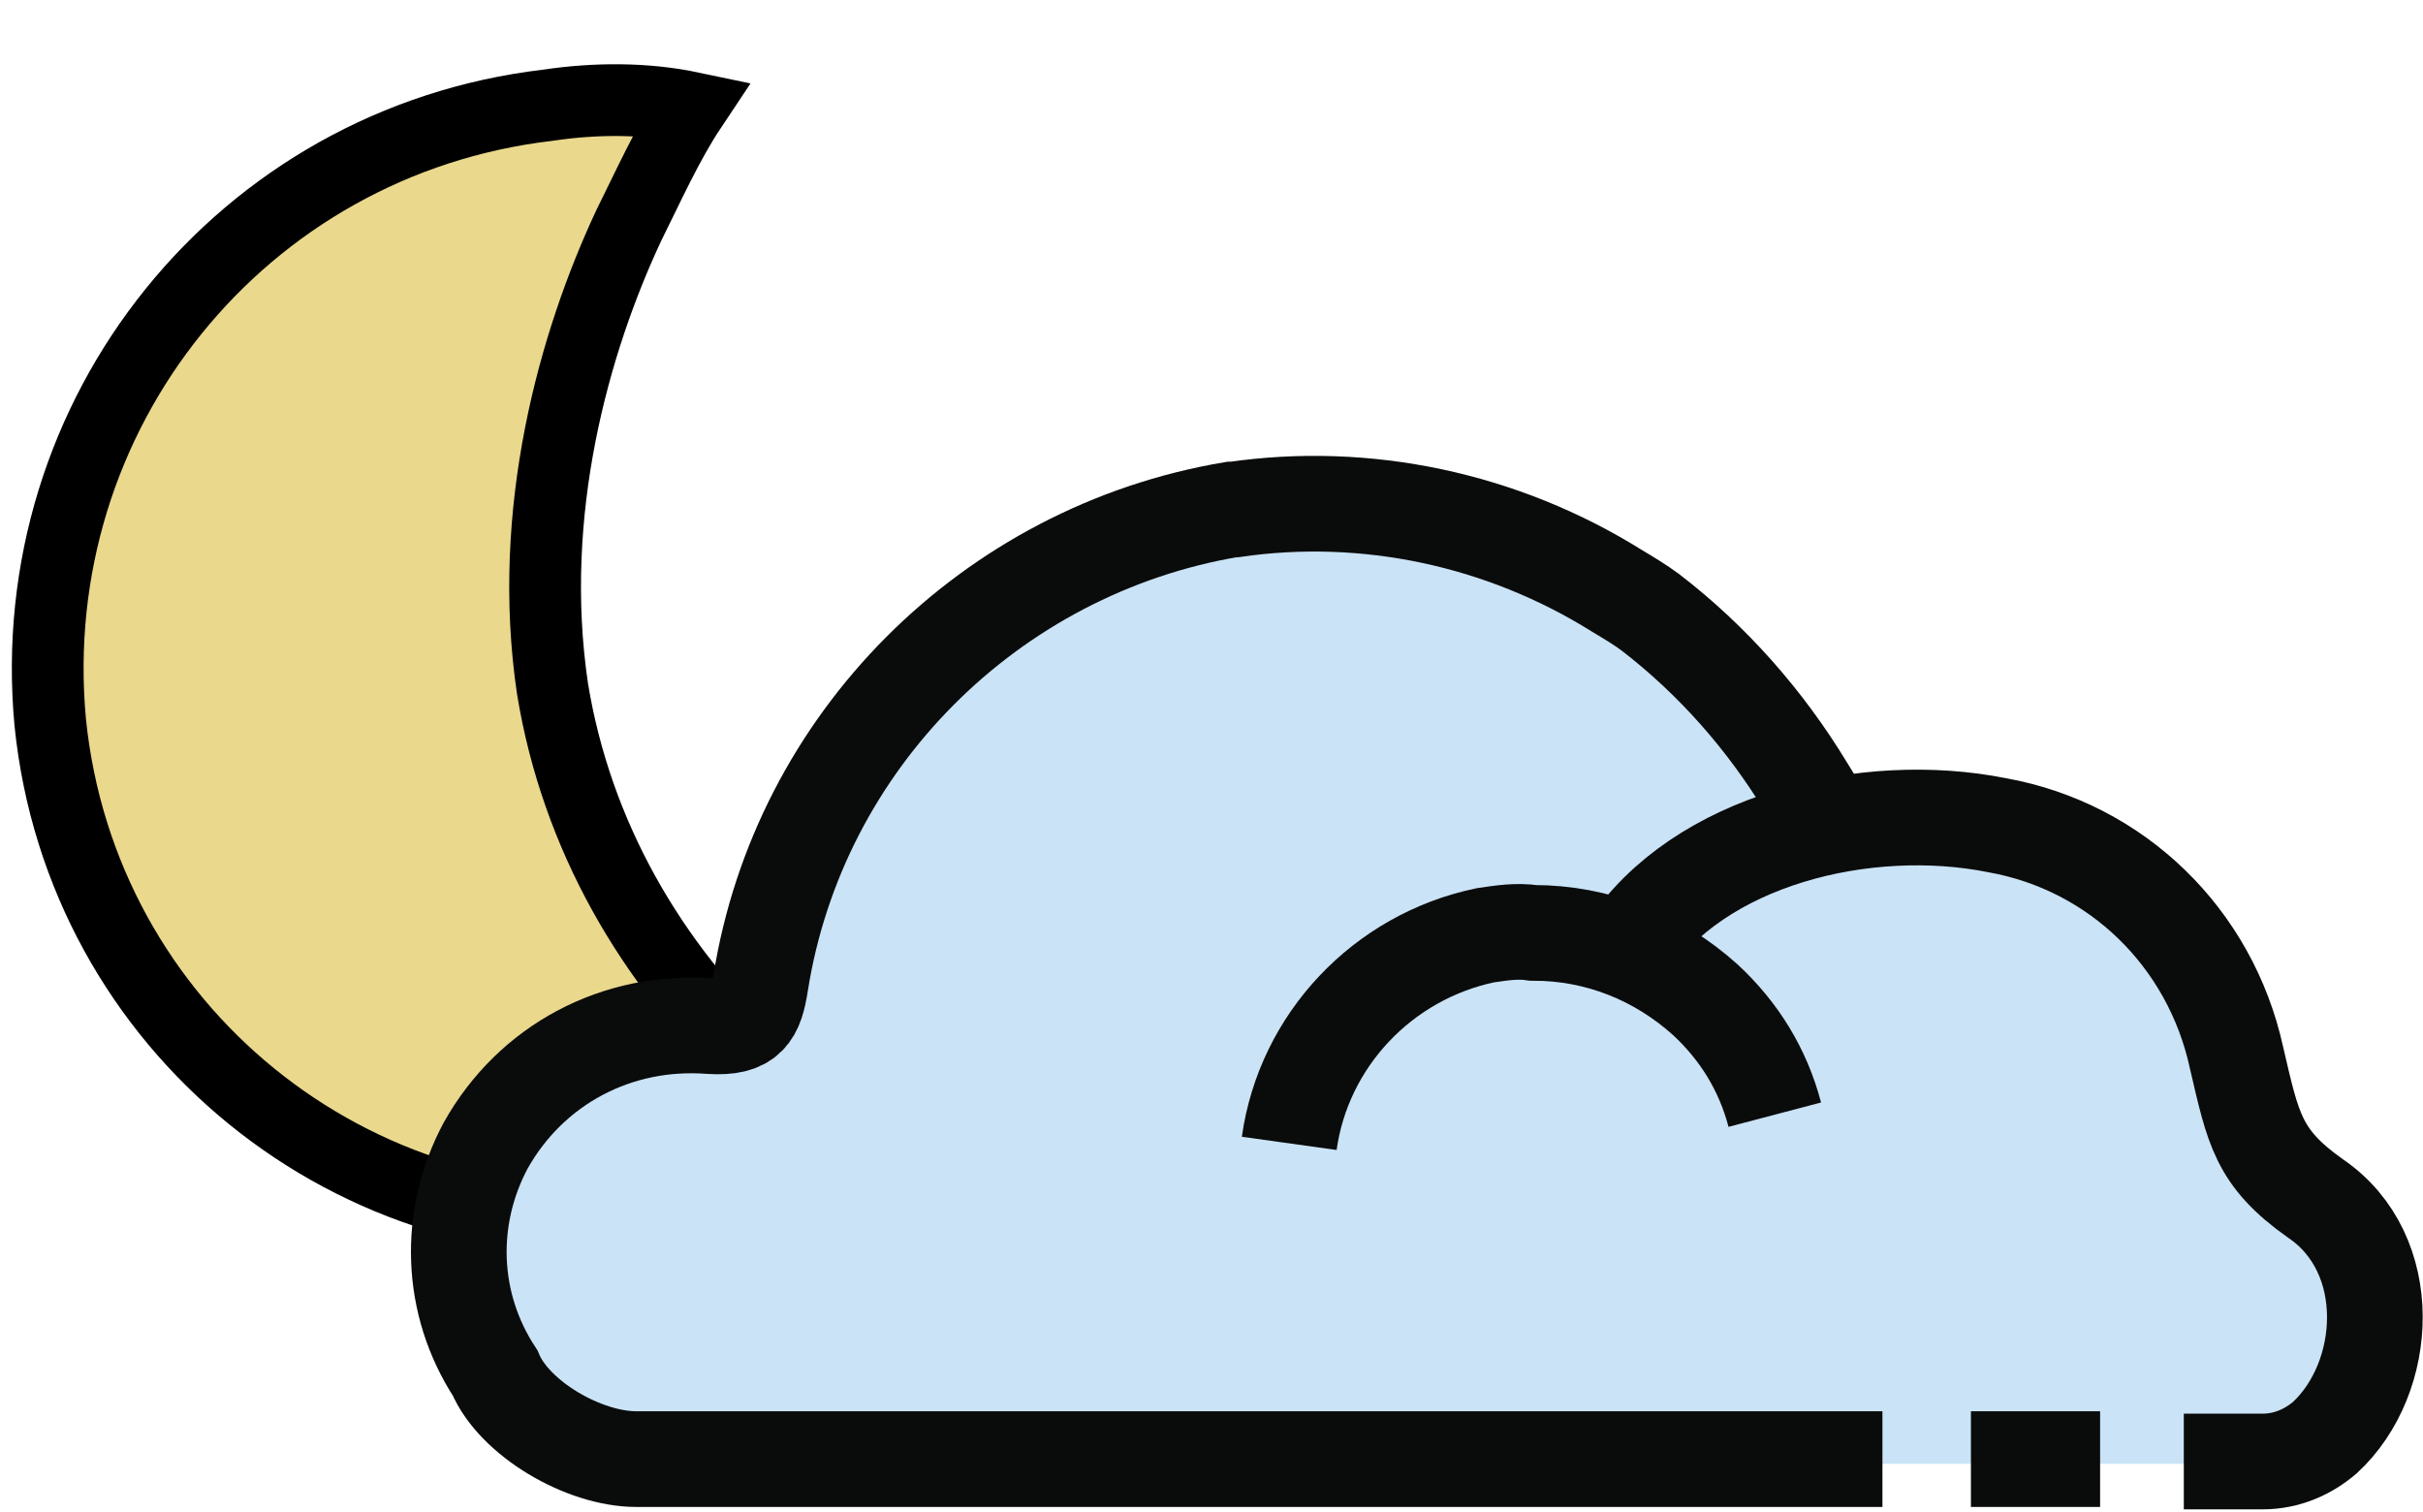
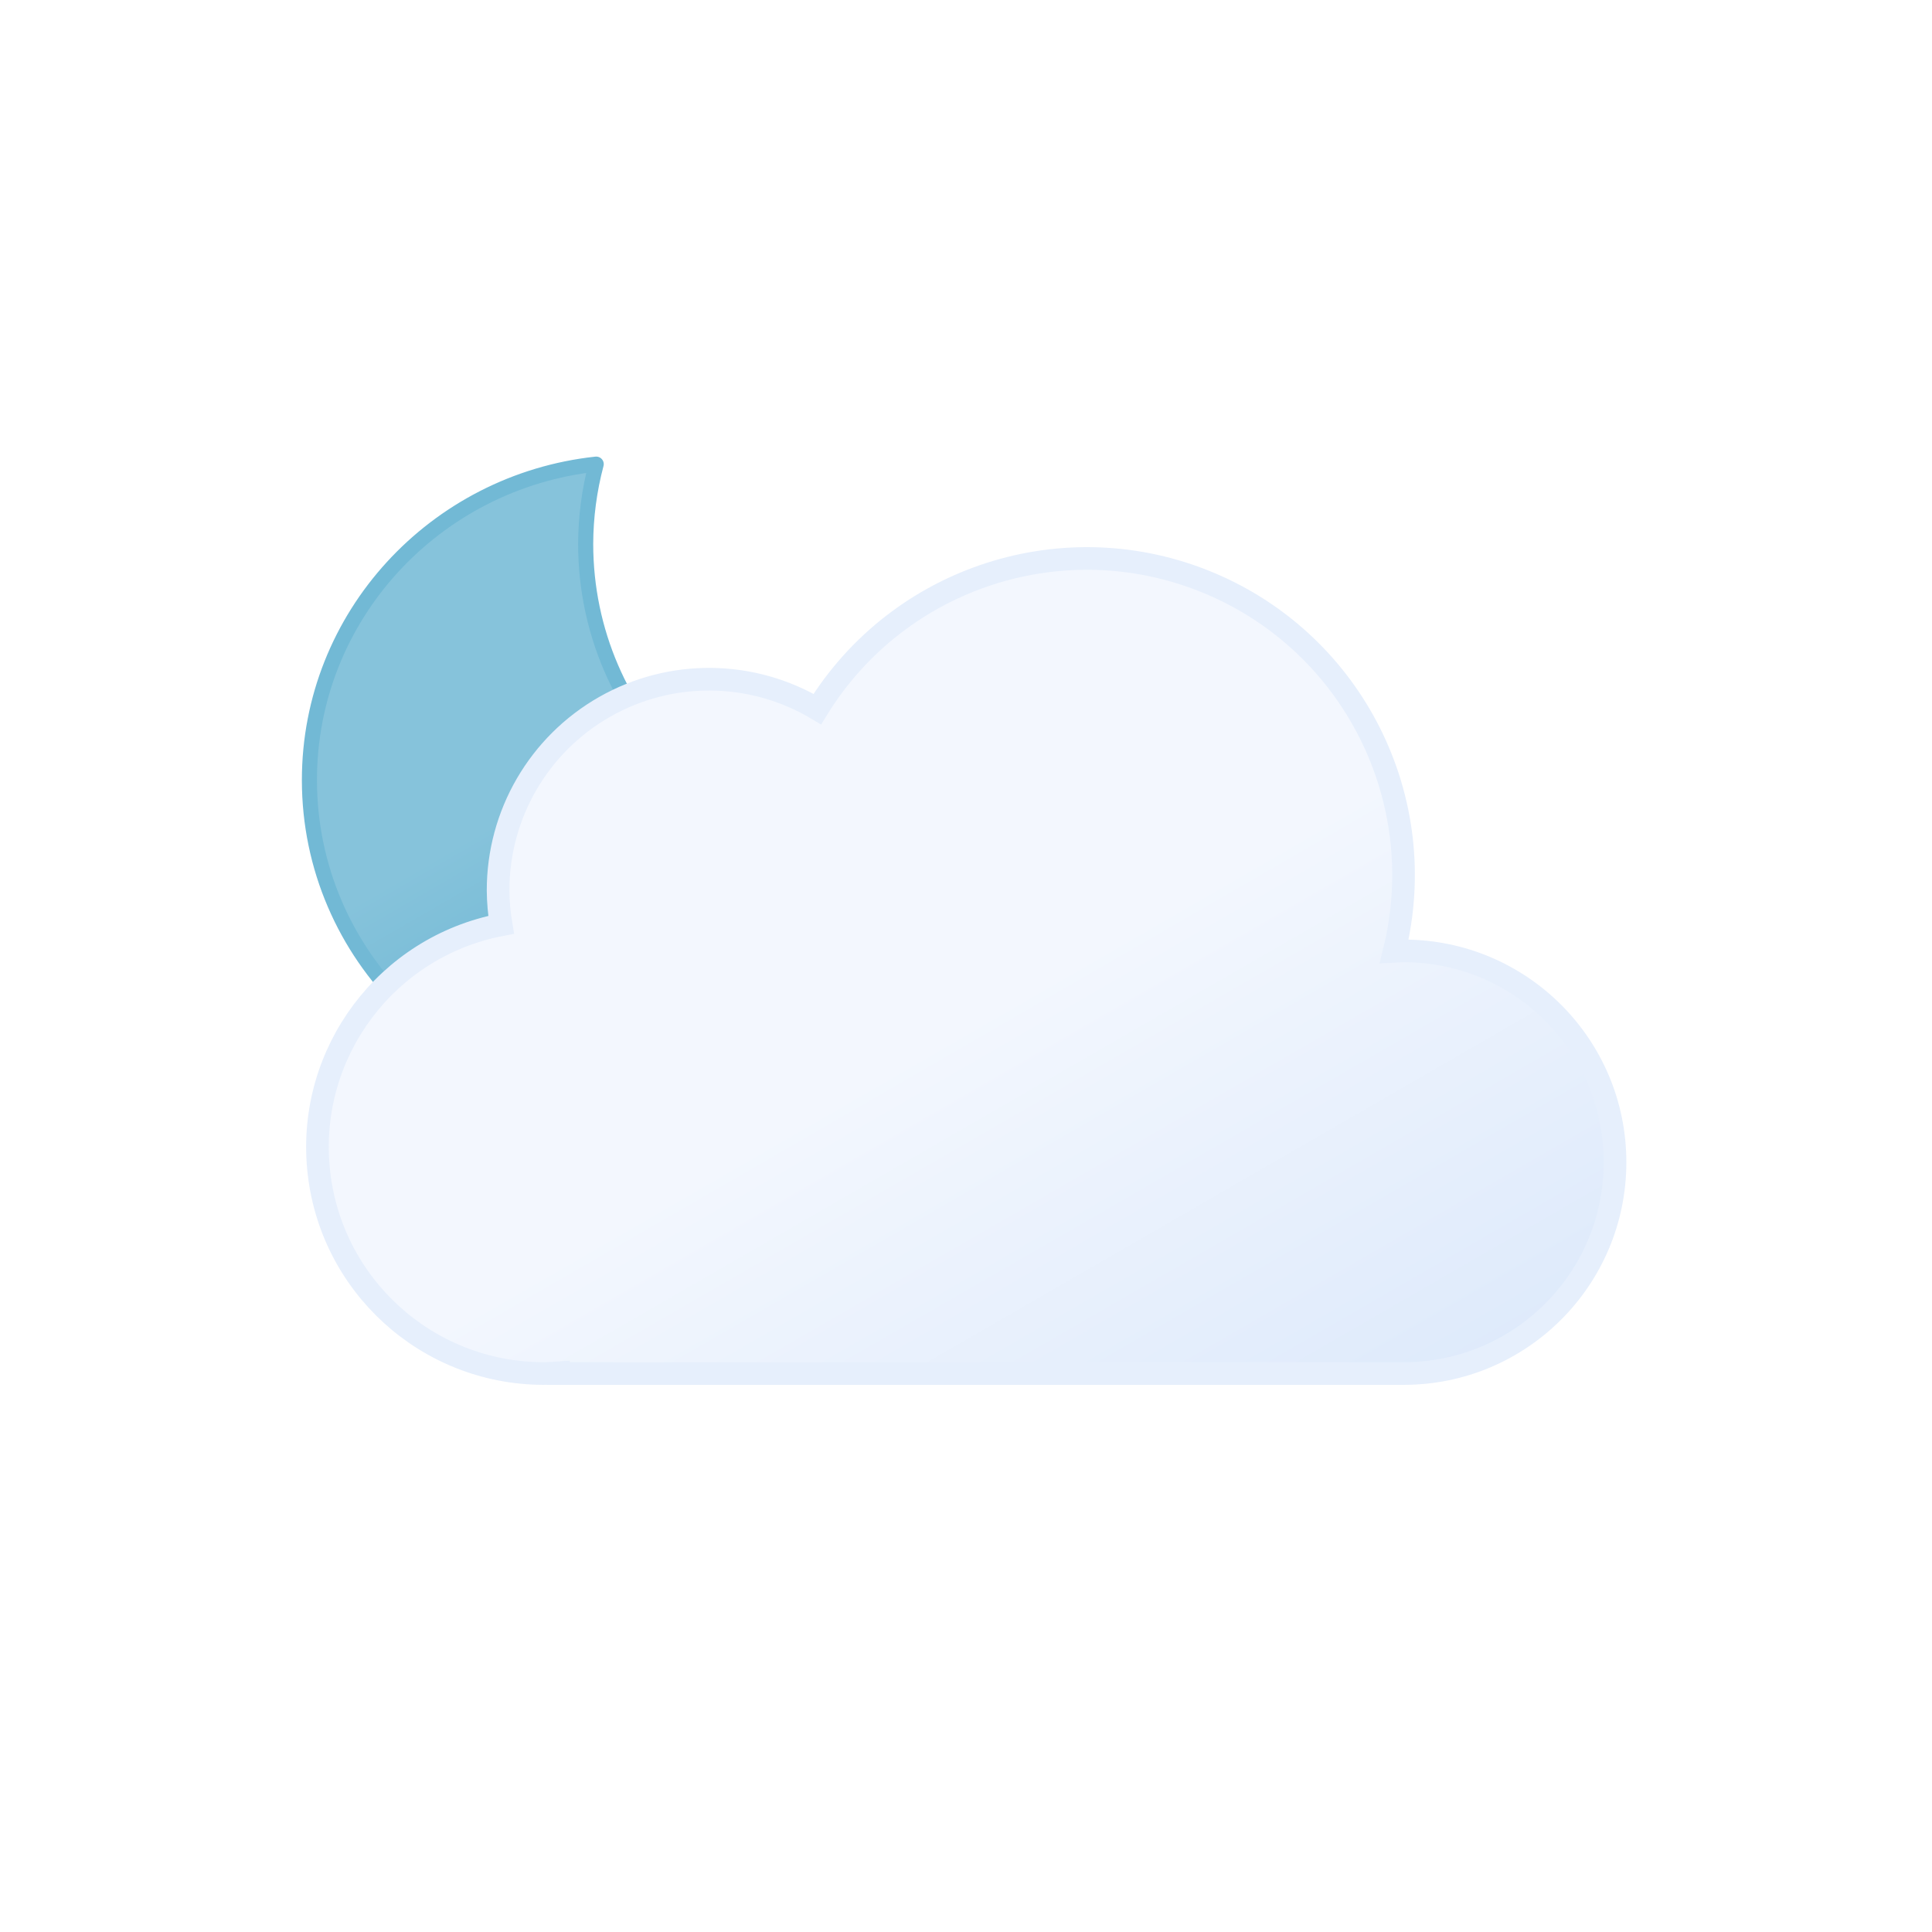
- <svg xmlns="http://www.w3.org/2000/svg" version="1.1" id="Layer_1" x="0px" y="0px" viewBox="19 0.8 101.3 63.2" style="enable-background:new 19 0.8 101.3 63.2;" xml:space="preserve">
-   <style type="text/css">
- 	.st0{fill:#EAD88C;}
- 	.st1{fill:none;stroke:#000000;stroke-width:3;stroke-miterlimit:10;}
- 	.st2{fill:none;}
- 	.st3{fill:#CAE3F6;}
- 	.st4{fill:none;stroke:#0A0B0B;stroke-width:4;stroke-miterlimit:10;}
- </style>
-   <g>
-     <g>
-       <path class="st0" d="M41.9,5.2C29.1,6.7,19.9,18.1,21.1,31c1.3,12.8,12.7,22,25.4,20.7c3-0.4,5.7-1.2,8.5-2.7    c-1.6-1.1-3-2.3-4.3-3.7c-4.5-4.2-7.6-9.6-8.6-15.7C41,22.2,43,15.1,45.3,10.2c0.8-1.6,1.6-3.4,2.6-4.9C46,4.9,43.9,4.9,41.9,5.2z    " />
-       <path class="st1" d="M41.9,5.2C29.1,6.7,19.9,18.1,21.1,31c1.3,12.8,12.7,22,25.4,20.7c3-0.4,5.7-1.2,8.5-2.7    c-1.6-1.1-3-2.3-4.3-3.7c-4.5-4.2-7.6-9.6-8.6-15.7C41,22.2,43,15.1,45.3,10.2c0.8-1.6,1.6-3.4,2.6-4.9C46,4.9,43.9,4.9,41.9,5.2z    " />
-       <path class="st2" d="M63,7.6l-0.4-0.3c-5-3.6-11.1-5.2-18.3-4.6C40.4,3,33,6.7,32.8,6.9c-9.2,5.4-13.9,17.9-10.9,28.9    c0.3,1,0.6,1.9,1,2.9c1.4,3.6,3.7,6.9,6.6,9.5" />
-     </g>
-     <g>
-       <path class="st3" d="M97.7,61.9H45.6c-2.2,0-5.1-1.7-5.9-3.6c-1.9-2.9-2-6.5-0.4-9.6c1.9-3.4,5.5-5.3,9.4-5    c1.6,0.1,1.9-0.5,2.1-1.8c1.7-10.1,9.6-18.1,19.7-19.7h0.1c5.5-0.8,11.2,0.4,16,3.4c0.5,0.3,0.9,0.6,1.4,0.9    c2.6,2,4.8,4.5,6.5,7.3l0.8,1.3" />
-       <path class="st3" d="M72.9,48.8c0.6-4.3,3.9-7.8,8.2-8.7c0.7-0.1,1.3-0.2,2-0.2c2.7,0,5.2,1,7.2,2.8c1.4,1.3,2.4,2.9,2.9,4.8" />
-       <path class="st3" d="M87,40.6c3-4.6,10-6.4,15.5-5.2c5,0.9,8.9,4.7,10,9.7c0.7,3.1,0.9,4.2,3.3,5.9c3.4,2.3,3.1,7.5,0.4,10    c-0.7,0.6-1.6,1-2.6,1h-18" />
-       <line class="st2" x1="101.4" y1="61.9" x2="106.8" y2="61.9" />
-       <path class="st4" d="M97.7,61.8H45.6c-2.2,0-5.1-1.7-5.9-3.6c-1.9-2.9-2-6.5-0.4-9.5c1.9-3.4,5.5-5.3,9.4-5    c1.6,0.1,1.9-0.5,2.1-1.8c1.6-10.1,9.6-18.1,19.7-19.8h0.1c5.5-0.8,11.2,0.4,16,3.4c0.5,0.3,1,0.6,1.4,0.9c2.6,2,4.8,4.5,6.5,7.3    l0.8,1.3" />
-       <path class="st4" d="M72.9,48.6c0.6-4.3,3.9-7.8,8.2-8.7c0.7-0.1,1.3-0.2,2-0.1c2.7,0,5.2,1,7.2,2.8c1.4,1.3,2.4,2.9,2.9,4.8" />
-       <path class="st4" d="M87,40.5c3-4.6,10-6.3,15.5-5.2c5,0.9,8.9,4.7,10,9.7c0.7,3,0.9,4.2,3.3,5.9c3.4,2.3,3.1,7.5,0.4,10    c-0.7,0.6-1.6,1-2.6,1h-3.3" />
-       <line class="st4" x1="101.4" y1="61.8" x2="106.8" y2="61.8" />
-     </g>
-   </g>
+ <svg xmlns="http://www.w3.org/2000/svg" xmlns:xlink="http://www.w3.org/1999/xlink" viewBox="0 0 512 512">
+   <defs>
+     <linearGradient id="a" x1="99.45" y1="30.68" x2="232.64" y2="261.37" gradientUnits="userSpaceOnUse">
+       <stop offset="0" stop-color="#f3f7fe" />
+       <stop offset="0.45" stop-color="#f3f7fe" />
+       <stop offset="1" stop-color="#deeafb" />
+     </linearGradient>
+     <linearGradient id="b" x1="34.67" y1="18.56" x2="119.21" y2="164.99" gradientUnits="userSpaceOnUse">
+       <stop offset="0" stop-color="#86c3db" />
+       <stop offset="0.45" stop-color="#86c3db" />
+       <stop offset="1" stop-color="#5eafcf" />
+     </linearGradient>
+     <symbol id="d" viewBox="0 0 172 172">
+       <path d="M160.62,107.4c-47.17,0-85.41-37.73-85.41-84.26A83.31,83.31,0,0,1,78,2C35.27,6.61,2,42.33,2,85.73,2,132.27,40.24,170,87.41,170A85.16,85.16,0,0,0,170,106.87,88,88,0,0,1,160.62,107.4Z" stroke="#72b9d5" stroke-linecap="round" stroke-linejoin="round" stroke-width="4" fill="url(#b)">
+         <animateTransform attributeName="transform" additive="sum" type="rotate" values="-15 86 86; 9 86 86; -15 86 86" dur="6s" repeatCount="indefinite" />
+       </path>
+     </symbol>
+     <symbol id="e" viewBox="0 0 350 222">
+       <path d="M291,107c-.85,0-1.68.09-2.53.13A83.9,83.9,0,0,0,135.6,42.92,55.91,55.91,0,0,0,51,91a56.56,56.56,0,0,0,.8,9.08A60,60,0,0,0,63,219c1.35,0,2.67-.11,4-.2v.2H291a56,56,0,0,0,0-112Z" stroke="#e6effc" stroke-miterlimit="10" stroke-width="6" fill="url(#a)" />
+     </symbol>
+     <symbol id="c" viewBox="0 0 351 246">
+       <use width="172" height="172" xlink:href="#d" />
+       <use width="350" height="222" transform="translate(1 24)" xlink:href="#e" />
+     </symbol>
+   </defs>
+   <use width="351" height="246" transform="translate(80 121)" xlink:href="#c" />
</svg>
